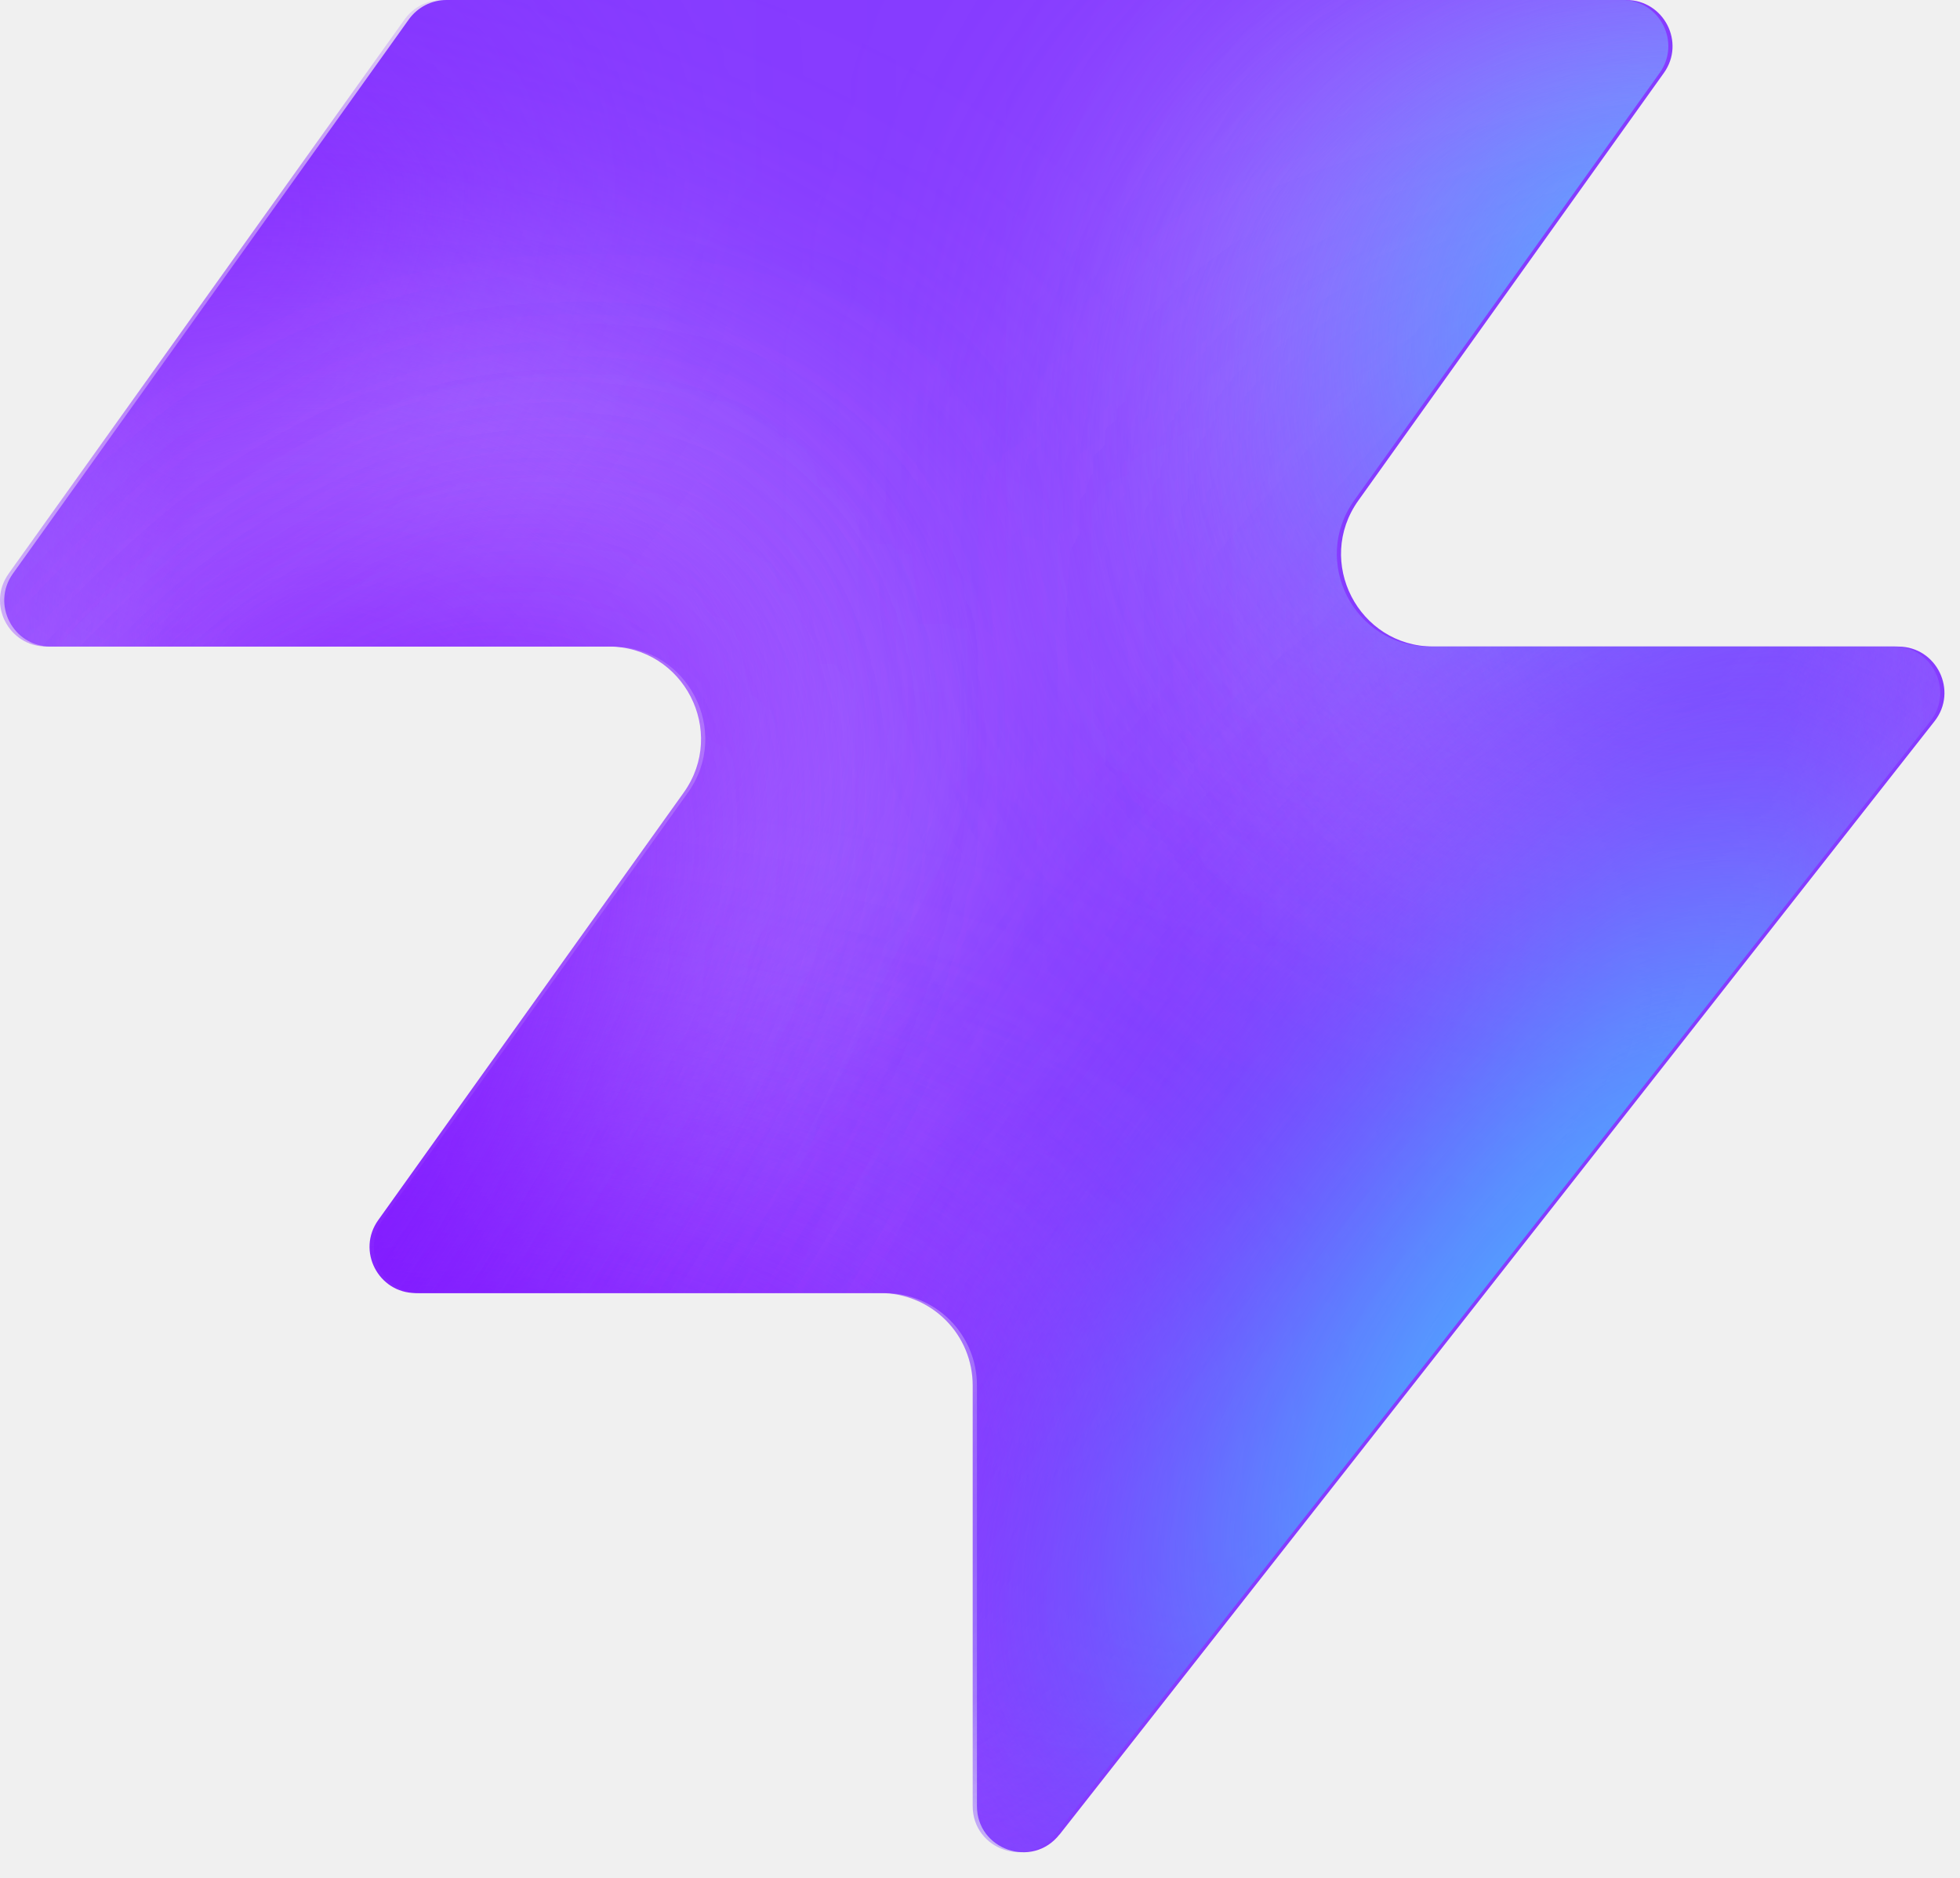
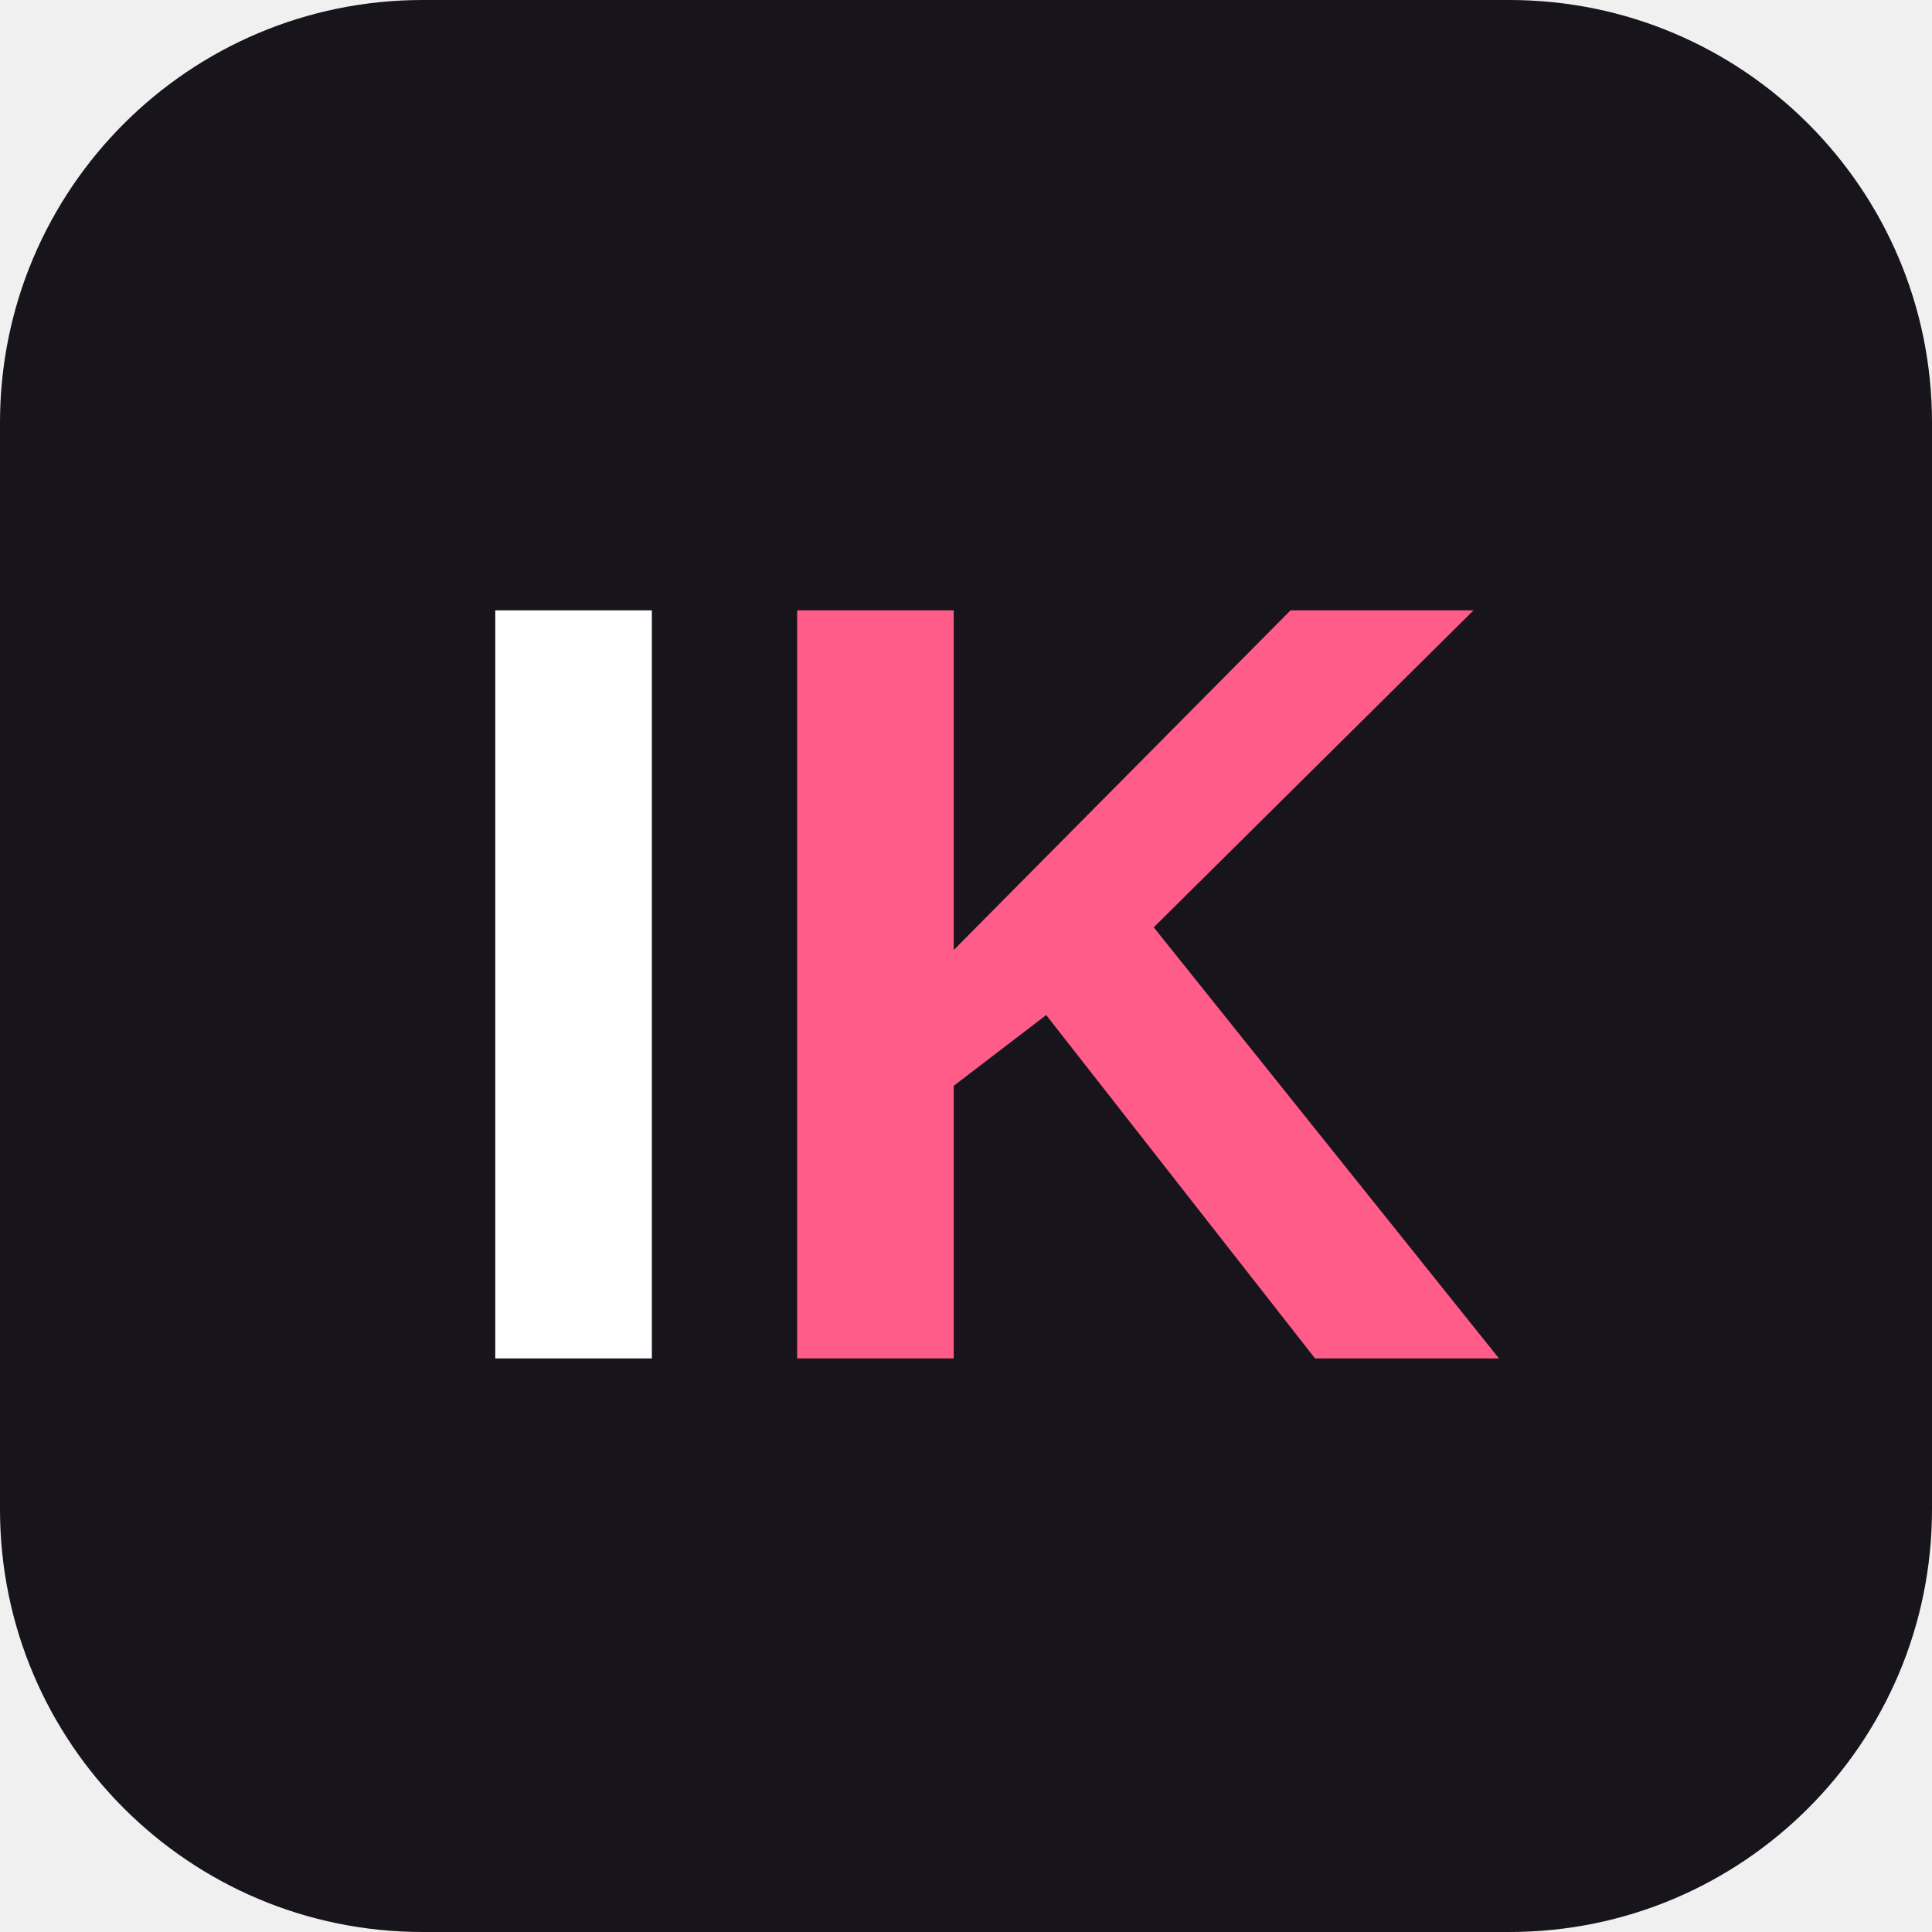
- <svg xmlns="http://www.w3.org/2000/svg" width="48" height="46" fill="none" viewBox="0 0 48 46">
-   <path fill="#863bff" d="M25.946 44.938c-.664.845-2.021.375-2.021-.698V33.937a2.26 2.26 0 0 0-2.262-2.262H10.287c-.92 0-1.456-1.04-.92-1.788l7.48-10.471c1.07-1.497 0-3.578-1.842-3.578H1.237c-.92 0-1.456-1.04-.92-1.788L10.013.474c.214-.297.556-.474.92-.474h28.894c.92 0 1.456 1.04.92 1.788l-7.48 10.471c-1.07 1.498 0 3.579 1.842 3.579h11.377c.943 0 1.473 1.088.89 1.83L25.947 44.94z" style="fill:#863bff;fill:color(display-p3 .525 .23 1);fill-opacity:1" />
-   <mask id="a" width="48" height="46" x="0" y="0" maskUnits="userSpaceOnUse" style="mask-type:alpha">
-     <path fill="#000" d="M25.842 44.938c-.664.844-2.021.375-2.021-.698V33.937a2.26 2.26 0 0 0-2.262-2.262H10.183c-.92 0-1.456-1.04-.92-1.788l7.48-10.471c1.07-1.498 0-3.579-1.842-3.579H1.133c-.92 0-1.456-1.04-.92-1.787L9.91.473c.214-.297.556-.474.92-.474h28.894c.92 0 1.456 1.04.92 1.788l-7.48 10.471c-1.07 1.498 0 3.578 1.842 3.578h11.377c.943 0 1.473 1.088.89 1.832L25.843 44.94z" style="fill:#000;fill-opacity:1" />
-   </mask>
-   <g mask="url(#a)">
-     <g filter="url(#b)">
-       <ellipse cx="5.508" cy="14.704" fill="#ede6ff" rx="5.508" ry="14.704" style="fill:#ede6ff;fill:color(display-p3 .927 .903 1);fill-opacity:1" transform="matrix(.00324 1 1 -.00324 -4.47 31.516)" />
-     </g>
-     <g filter="url(#c)">
-       <ellipse cx="10.399" cy="29.851" fill="#ede6ff" rx="10.399" ry="29.851" style="fill:#ede6ff;fill:color(display-p3 .927 .903 1);fill-opacity:1" transform="matrix(.00324 1 1 -.00324 -39.328 7.883)" />
-     </g>
-     <g filter="url(#d)">
-       <ellipse cx="5.508" cy="30.487" fill="#7e14ff" rx="5.508" ry="30.487" style="fill:#7e14ff;fill:color(display-p3 .492 .077 1);fill-opacity:1" transform="rotate(89.814 -25.913 -14.639)scale(1 -1)" />
-     </g>
-     <g filter="url(#e)">
-       <ellipse cx="5.508" cy="30.599" fill="#7e14ff" rx="5.508" ry="30.599" style="fill:#7e14ff;fill:color(display-p3 .492 .077 1);fill-opacity:1" transform="rotate(89.814 -32.644 -3.334)scale(1 -1)" />
-     </g>
-     <g filter="url(#f)">
-       <ellipse cx="5.508" cy="30.599" fill="#7e14ff" rx="5.508" ry="30.599" style="fill:#7e14ff;fill:color(display-p3 .492 .077 1);fill-opacity:1" transform="matrix(.00324 1 1 -.00324 -34.34 30.47)" />
-     </g>
-     <g filter="url(#g)">
-       <ellipse cx="14.072" cy="22.078" fill="#ede6ff" rx="14.072" ry="22.078" style="fill:#ede6ff;fill:color(display-p3 .927 .903 1);fill-opacity:1" transform="rotate(93.35 24.506 48.493)scale(-1 1)" />
-     </g>
-     <g filter="url(#h)">
-       <ellipse cx="3.47" cy="21.501" fill="#7e14ff" rx="3.47" ry="21.501" style="fill:#7e14ff;fill:color(display-p3 .492 .077 1);fill-opacity:1" transform="rotate(89.009 28.708 47.59)scale(-1 1)" />
-     </g>
-     <g filter="url(#i)">
-       <ellipse cx="3.47" cy="21.501" fill="#7e14ff" rx="3.47" ry="21.501" style="fill:#7e14ff;fill:color(display-p3 .492 .077 1);fill-opacity:1" transform="rotate(89.009 28.708 47.59)scale(-1 1)" />
-     </g>
-     <g filter="url(#j)">
-       <ellipse cx=".387" cy="8.972" fill="#7e14ff" rx="4.407" ry="29.108" style="fill:#7e14ff;fill:color(display-p3 .492 .077 1);fill-opacity:1" transform="rotate(39.51 .387 8.972)" />
-     </g>
-     <g filter="url(#k)">
-       <ellipse cx="47.523" cy="-6.092" fill="#7e14ff" rx="4.407" ry="29.108" style="fill:#7e14ff;fill:color(display-p3 .492 .077 1);fill-opacity:1" transform="rotate(37.892 47.523 -6.092)" />
-     </g>
-     <g filter="url(#l)">
-       <ellipse cx="41.412" cy="6.333" fill="#47bfff" rx="5.971" ry="9.665" style="fill:#47bfff;fill:color(display-p3 .28 .748 1);fill-opacity:1" transform="rotate(37.892 41.412 6.333)" />
-     </g>
-     <g filter="url(#m)">
-       <ellipse cx="-1.879" cy="38.332" fill="#7e14ff" rx="4.407" ry="29.108" style="fill:#7e14ff;fill:color(display-p3 .492 .077 1);fill-opacity:1" transform="rotate(37.892 -1.88 38.332)" />
-     </g>
-     <g filter="url(#n)">
-       <ellipse cx="-1.879" cy="38.332" fill="#7e14ff" rx="4.407" ry="29.108" style="fill:#7e14ff;fill:color(display-p3 .492 .077 1);fill-opacity:1" transform="rotate(37.892 -1.88 38.332)" />
-     </g>
-     <g filter="url(#o)">
-       <ellipse cx="35.651" cy="29.907" fill="#7e14ff" rx="4.407" ry="29.108" style="fill:#7e14ff;fill:color(display-p3 .492 .077 1);fill-opacity:1" transform="rotate(37.892 35.651 29.907)" />
-     </g>
-     <g filter="url(#p)">
-       <ellipse cx="38.418" cy="32.4" fill="#47bfff" rx="5.971" ry="15.297" style="fill:#47bfff;fill:color(display-p3 .28 .748 1);fill-opacity:1" transform="rotate(37.892 38.418 32.4)" />
-     </g>
-   </g>
-   <defs>
-     <filter id="b" width="60.045" height="41.654" x="-19.77" y="16.149" color-interpolation-filters="sRGB" filterUnits="userSpaceOnUse">
-       <feFlood flood-opacity="0" result="BackgroundImageFix" />
-       <feBlend in="SourceGraphic" in2="BackgroundImageFix" result="shape" />
-       <feGaussianBlur result="effect1_foregroundBlur_2002_17158" stdDeviation="7.659" />
-     </filter>
-     <filter id="c" width="90.34" height="51.437" x="-54.613" y="-7.533" color-interpolation-filters="sRGB" filterUnits="userSpaceOnUse">
-       <feFlood flood-opacity="0" result="BackgroundImageFix" />
-       <feBlend in="SourceGraphic" in2="BackgroundImageFix" result="shape" />
-       <feGaussianBlur result="effect1_foregroundBlur_2002_17158" stdDeviation="7.659" />
-     </filter>
-     <filter id="d" width="79.355" height="29.4" x="-49.64" y="2.03" color-interpolation-filters="sRGB" filterUnits="userSpaceOnUse">
-       <feFlood flood-opacity="0" result="BackgroundImageFix" />
-       <feBlend in="SourceGraphic" in2="BackgroundImageFix" result="shape" />
-       <feGaussianBlur result="effect1_foregroundBlur_2002_17158" stdDeviation="4.596" />
-     </filter>
-     <filter id="e" width="79.579" height="29.4" x="-45.045" y="20.029" color-interpolation-filters="sRGB" filterUnits="userSpaceOnUse">
-       <feFlood flood-opacity="0" result="BackgroundImageFix" />
-       <feBlend in="SourceGraphic" in2="BackgroundImageFix" result="shape" />
-       <feGaussianBlur result="effect1_foregroundBlur_2002_17158" stdDeviation="4.596" />
-     </filter>
-     <filter id="f" width="79.579" height="29.4" x="-43.513" y="21.178" color-interpolation-filters="sRGB" filterUnits="userSpaceOnUse">
-       <feFlood flood-opacity="0" result="BackgroundImageFix" />
-       <feBlend in="SourceGraphic" in2="BackgroundImageFix" result="shape" />
-       <feGaussianBlur result="effect1_foregroundBlur_2002_17158" stdDeviation="4.596" />
-     </filter>
-     <filter id="g" width="74.749" height="58.852" x="15.756" y="-17.901" color-interpolation-filters="sRGB" filterUnits="userSpaceOnUse">
-       <feFlood flood-opacity="0" result="BackgroundImageFix" />
-       <feBlend in="SourceGraphic" in2="BackgroundImageFix" result="shape" />
-       <feGaussianBlur result="effect1_foregroundBlur_2002_17158" stdDeviation="7.659" />
-     </filter>
-     <filter id="h" width="61.377" height="25.362" x="23.548" y="2.284" color-interpolation-filters="sRGB" filterUnits="userSpaceOnUse">
-       <feFlood flood-opacity="0" result="BackgroundImageFix" />
-       <feBlend in="SourceGraphic" in2="BackgroundImageFix" result="shape" />
-       <feGaussianBlur result="effect1_foregroundBlur_2002_17158" stdDeviation="4.596" />
-     </filter>
-     <filter id="i" width="61.377" height="25.362" x="23.548" y="2.284" color-interpolation-filters="sRGB" filterUnits="userSpaceOnUse">
-       <feFlood flood-opacity="0" result="BackgroundImageFix" />
-       <feBlend in="SourceGraphic" in2="BackgroundImageFix" result="shape" />
-       <feGaussianBlur result="effect1_foregroundBlur_2002_17158" stdDeviation="4.596" />
-     </filter>
-     <filter id="j" width="56.045" height="63.649" x="-27.636" y="-22.853" color-interpolation-filters="sRGB" filterUnits="userSpaceOnUse">
-       <feFlood flood-opacity="0" result="BackgroundImageFix" />
-       <feBlend in="SourceGraphic" in2="BackgroundImageFix" result="shape" />
-       <feGaussianBlur result="effect1_foregroundBlur_2002_17158" stdDeviation="4.596" />
-     </filter>
-     <filter id="k" width="54.814" height="64.646" x="20.116" y="-38.415" color-interpolation-filters="sRGB" filterUnits="userSpaceOnUse">
-       <feFlood flood-opacity="0" result="BackgroundImageFix" />
-       <feBlend in="SourceGraphic" in2="BackgroundImageFix" result="shape" />
-       <feGaussianBlur result="effect1_foregroundBlur_2002_17158" stdDeviation="4.596" />
-     </filter>
-     <filter id="l" width="33.541" height="35.313" x="24.641" y="-11.323" color-interpolation-filters="sRGB" filterUnits="userSpaceOnUse">
-       <feFlood flood-opacity="0" result="BackgroundImageFix" />
-       <feBlend in="SourceGraphic" in2="BackgroundImageFix" result="shape" />
-       <feGaussianBlur result="effect1_foregroundBlur_2002_17158" stdDeviation="4.596" />
-     </filter>
-     <filter id="m" width="54.814" height="64.646" x="-29.286" y="6.009" color-interpolation-filters="sRGB" filterUnits="userSpaceOnUse">
-       <feFlood flood-opacity="0" result="BackgroundImageFix" />
-       <feBlend in="SourceGraphic" in2="BackgroundImageFix" result="shape" />
-       <feGaussianBlur result="effect1_foregroundBlur_2002_17158" stdDeviation="4.596" />
-     </filter>
-     <filter id="n" width="54.814" height="64.646" x="-29.286" y="6.009" color-interpolation-filters="sRGB" filterUnits="userSpaceOnUse">
-       <feFlood flood-opacity="0" result="BackgroundImageFix" />
-       <feBlend in="SourceGraphic" in2="BackgroundImageFix" result="shape" />
-       <feGaussianBlur result="effect1_foregroundBlur_2002_17158" stdDeviation="4.596" />
-     </filter>
-     <filter id="o" width="54.814" height="64.646" x="8.244" y="-2.416" color-interpolation-filters="sRGB" filterUnits="userSpaceOnUse">
-       <feFlood flood-opacity="0" result="BackgroundImageFix" />
-       <feBlend in="SourceGraphic" in2="BackgroundImageFix" result="shape" />
-       <feGaussianBlur result="effect1_foregroundBlur_2002_17158" stdDeviation="4.596" />
-     </filter>
-     <filter id="p" width="39.409" height="43.623" x="18.713" y="10.588" color-interpolation-filters="sRGB" filterUnits="userSpaceOnUse">
-       <feFlood flood-opacity="0" result="BackgroundImageFix" />
-       <feBlend in="SourceGraphic" in2="BackgroundImageFix" result="shape" />
-       <feGaussianBlur result="effect1_foregroundBlur_2002_17158" stdDeviation="4.596" />
-     </filter>
-   </defs>
+ <svg xmlns="http://www.w3.org/2000/svg" viewBox="0 0 32 32">
+   <rect width="32" height="32" rx="7" fill="#17141b" />
+   <text x="16" y="22.5" text-anchor="middle" font-family="Archivo, Arial, Helvetica, sans-serif" font-size="18" font-weight="900" letter-spacing="-1" fill="#ffffff">I<tspan fill="#ff5c8a">K</tspan>
+   </text>
</svg>
